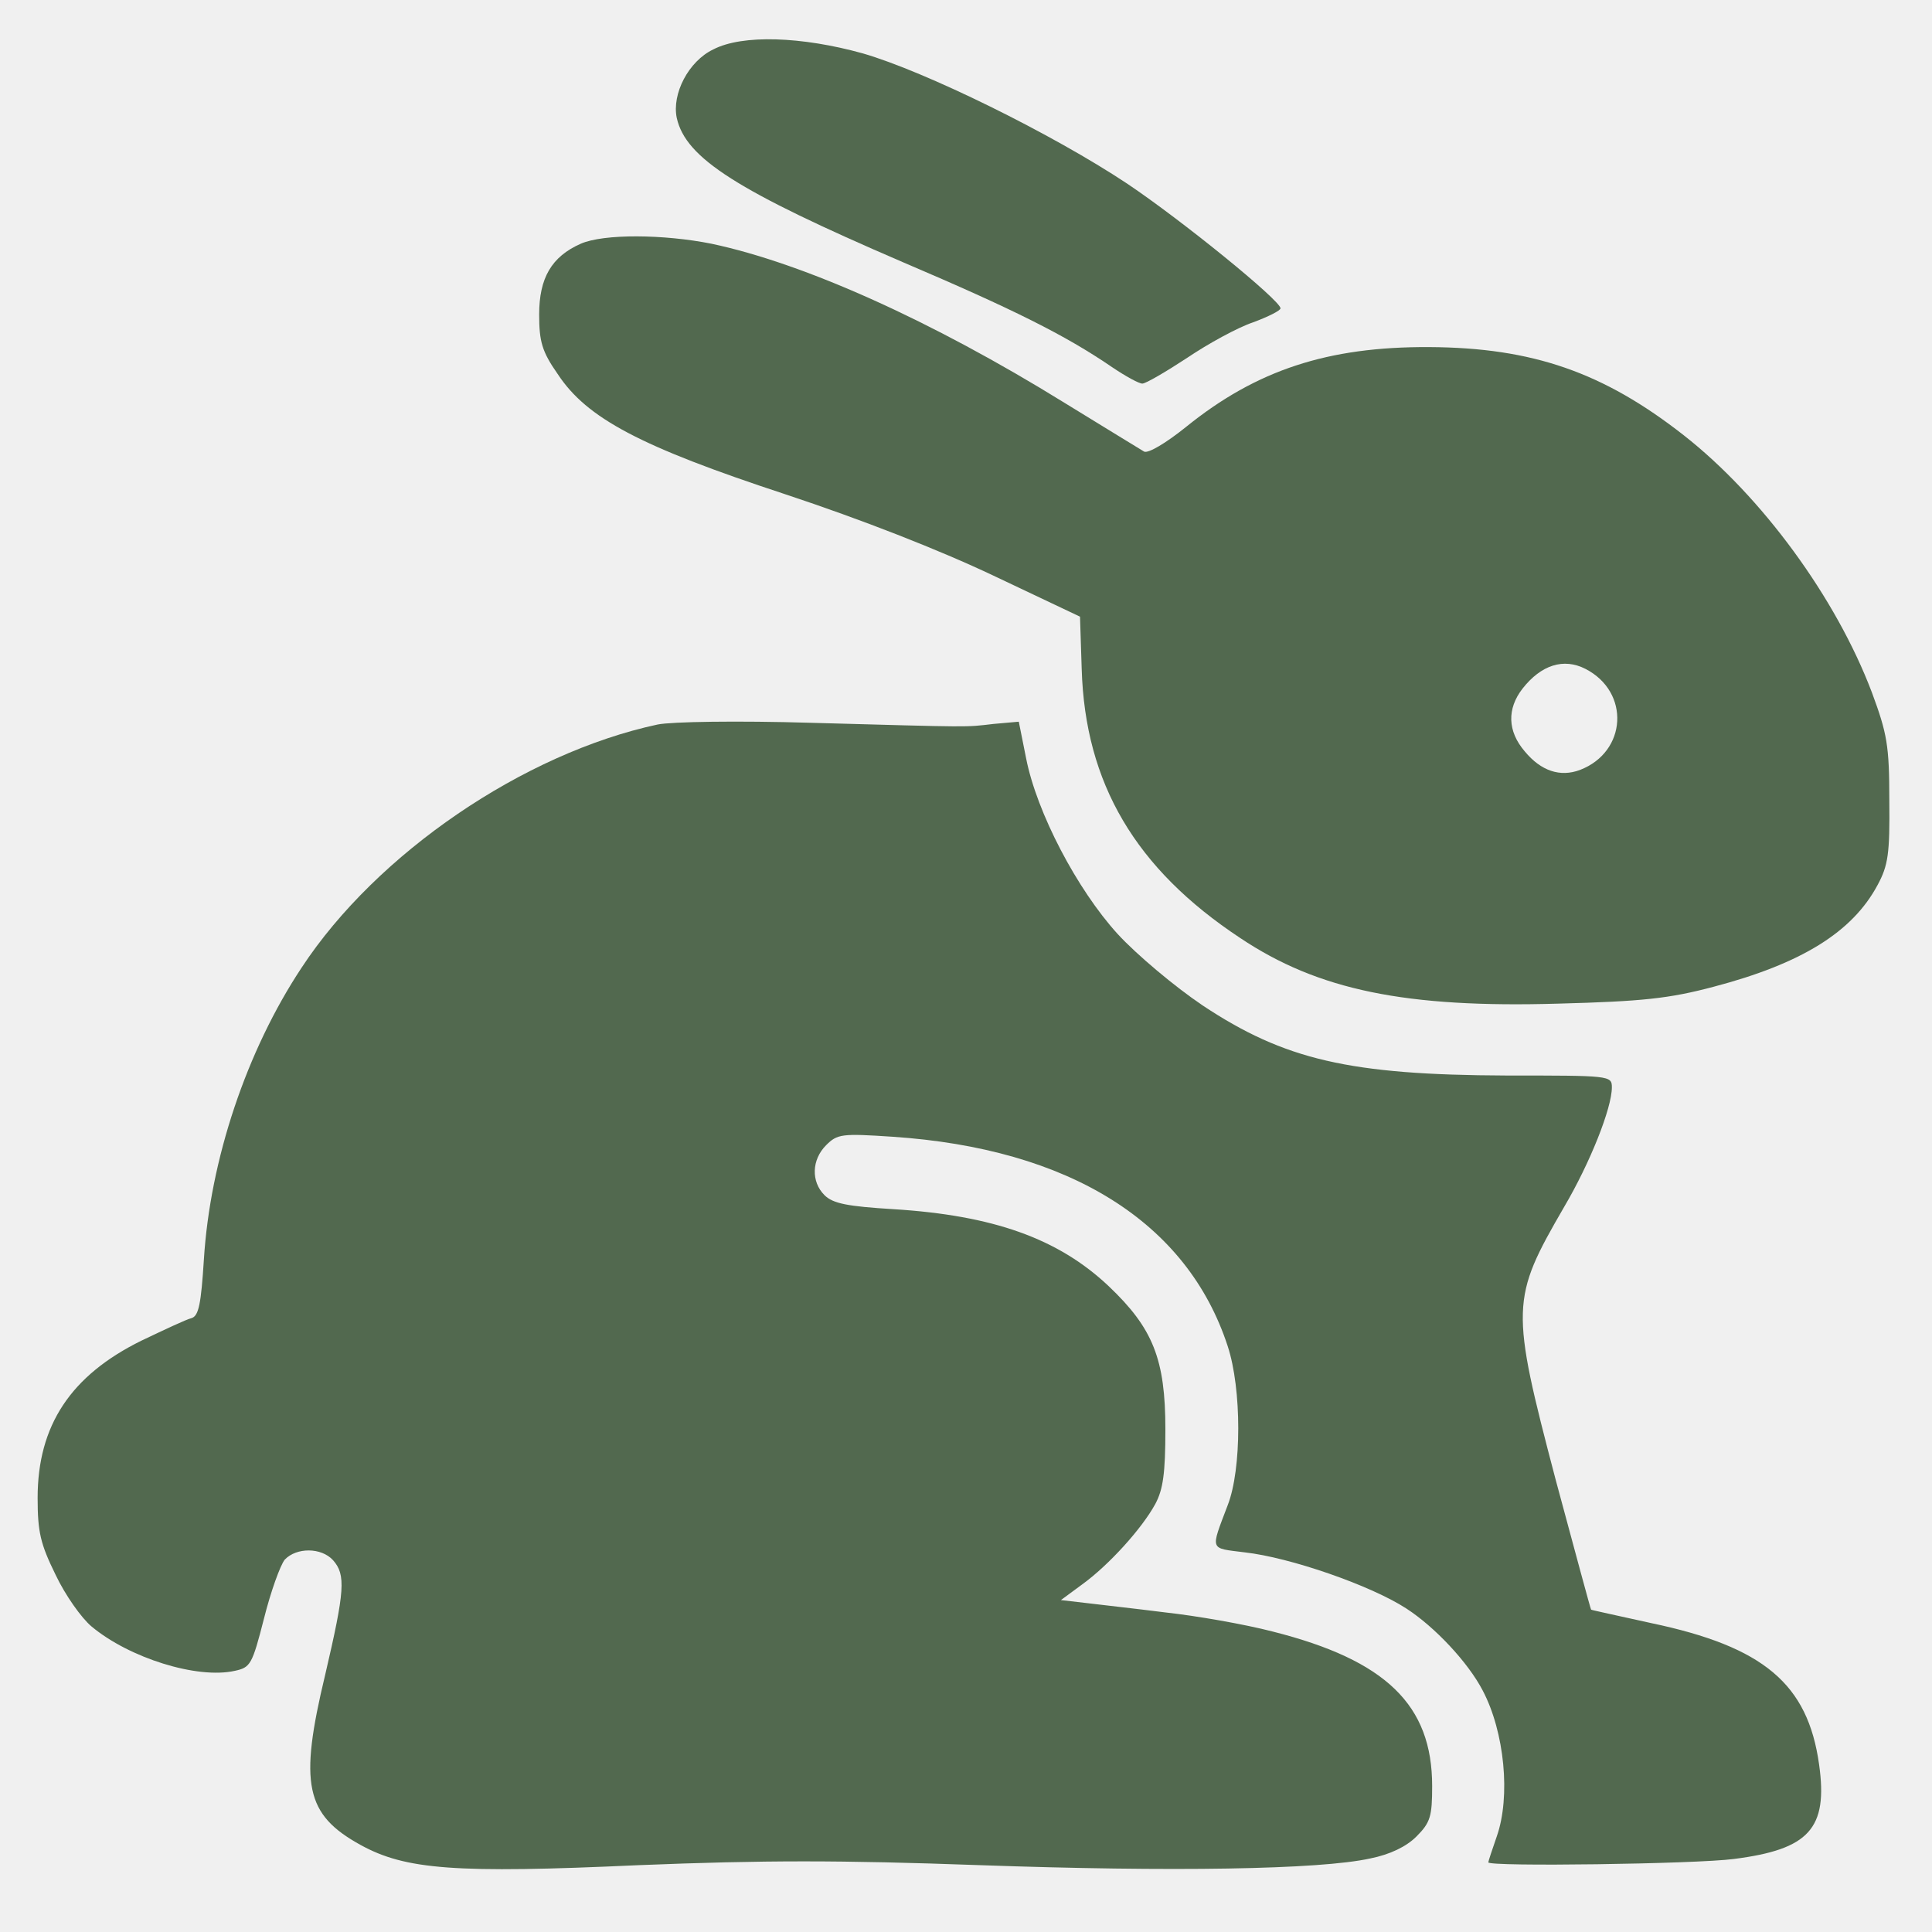
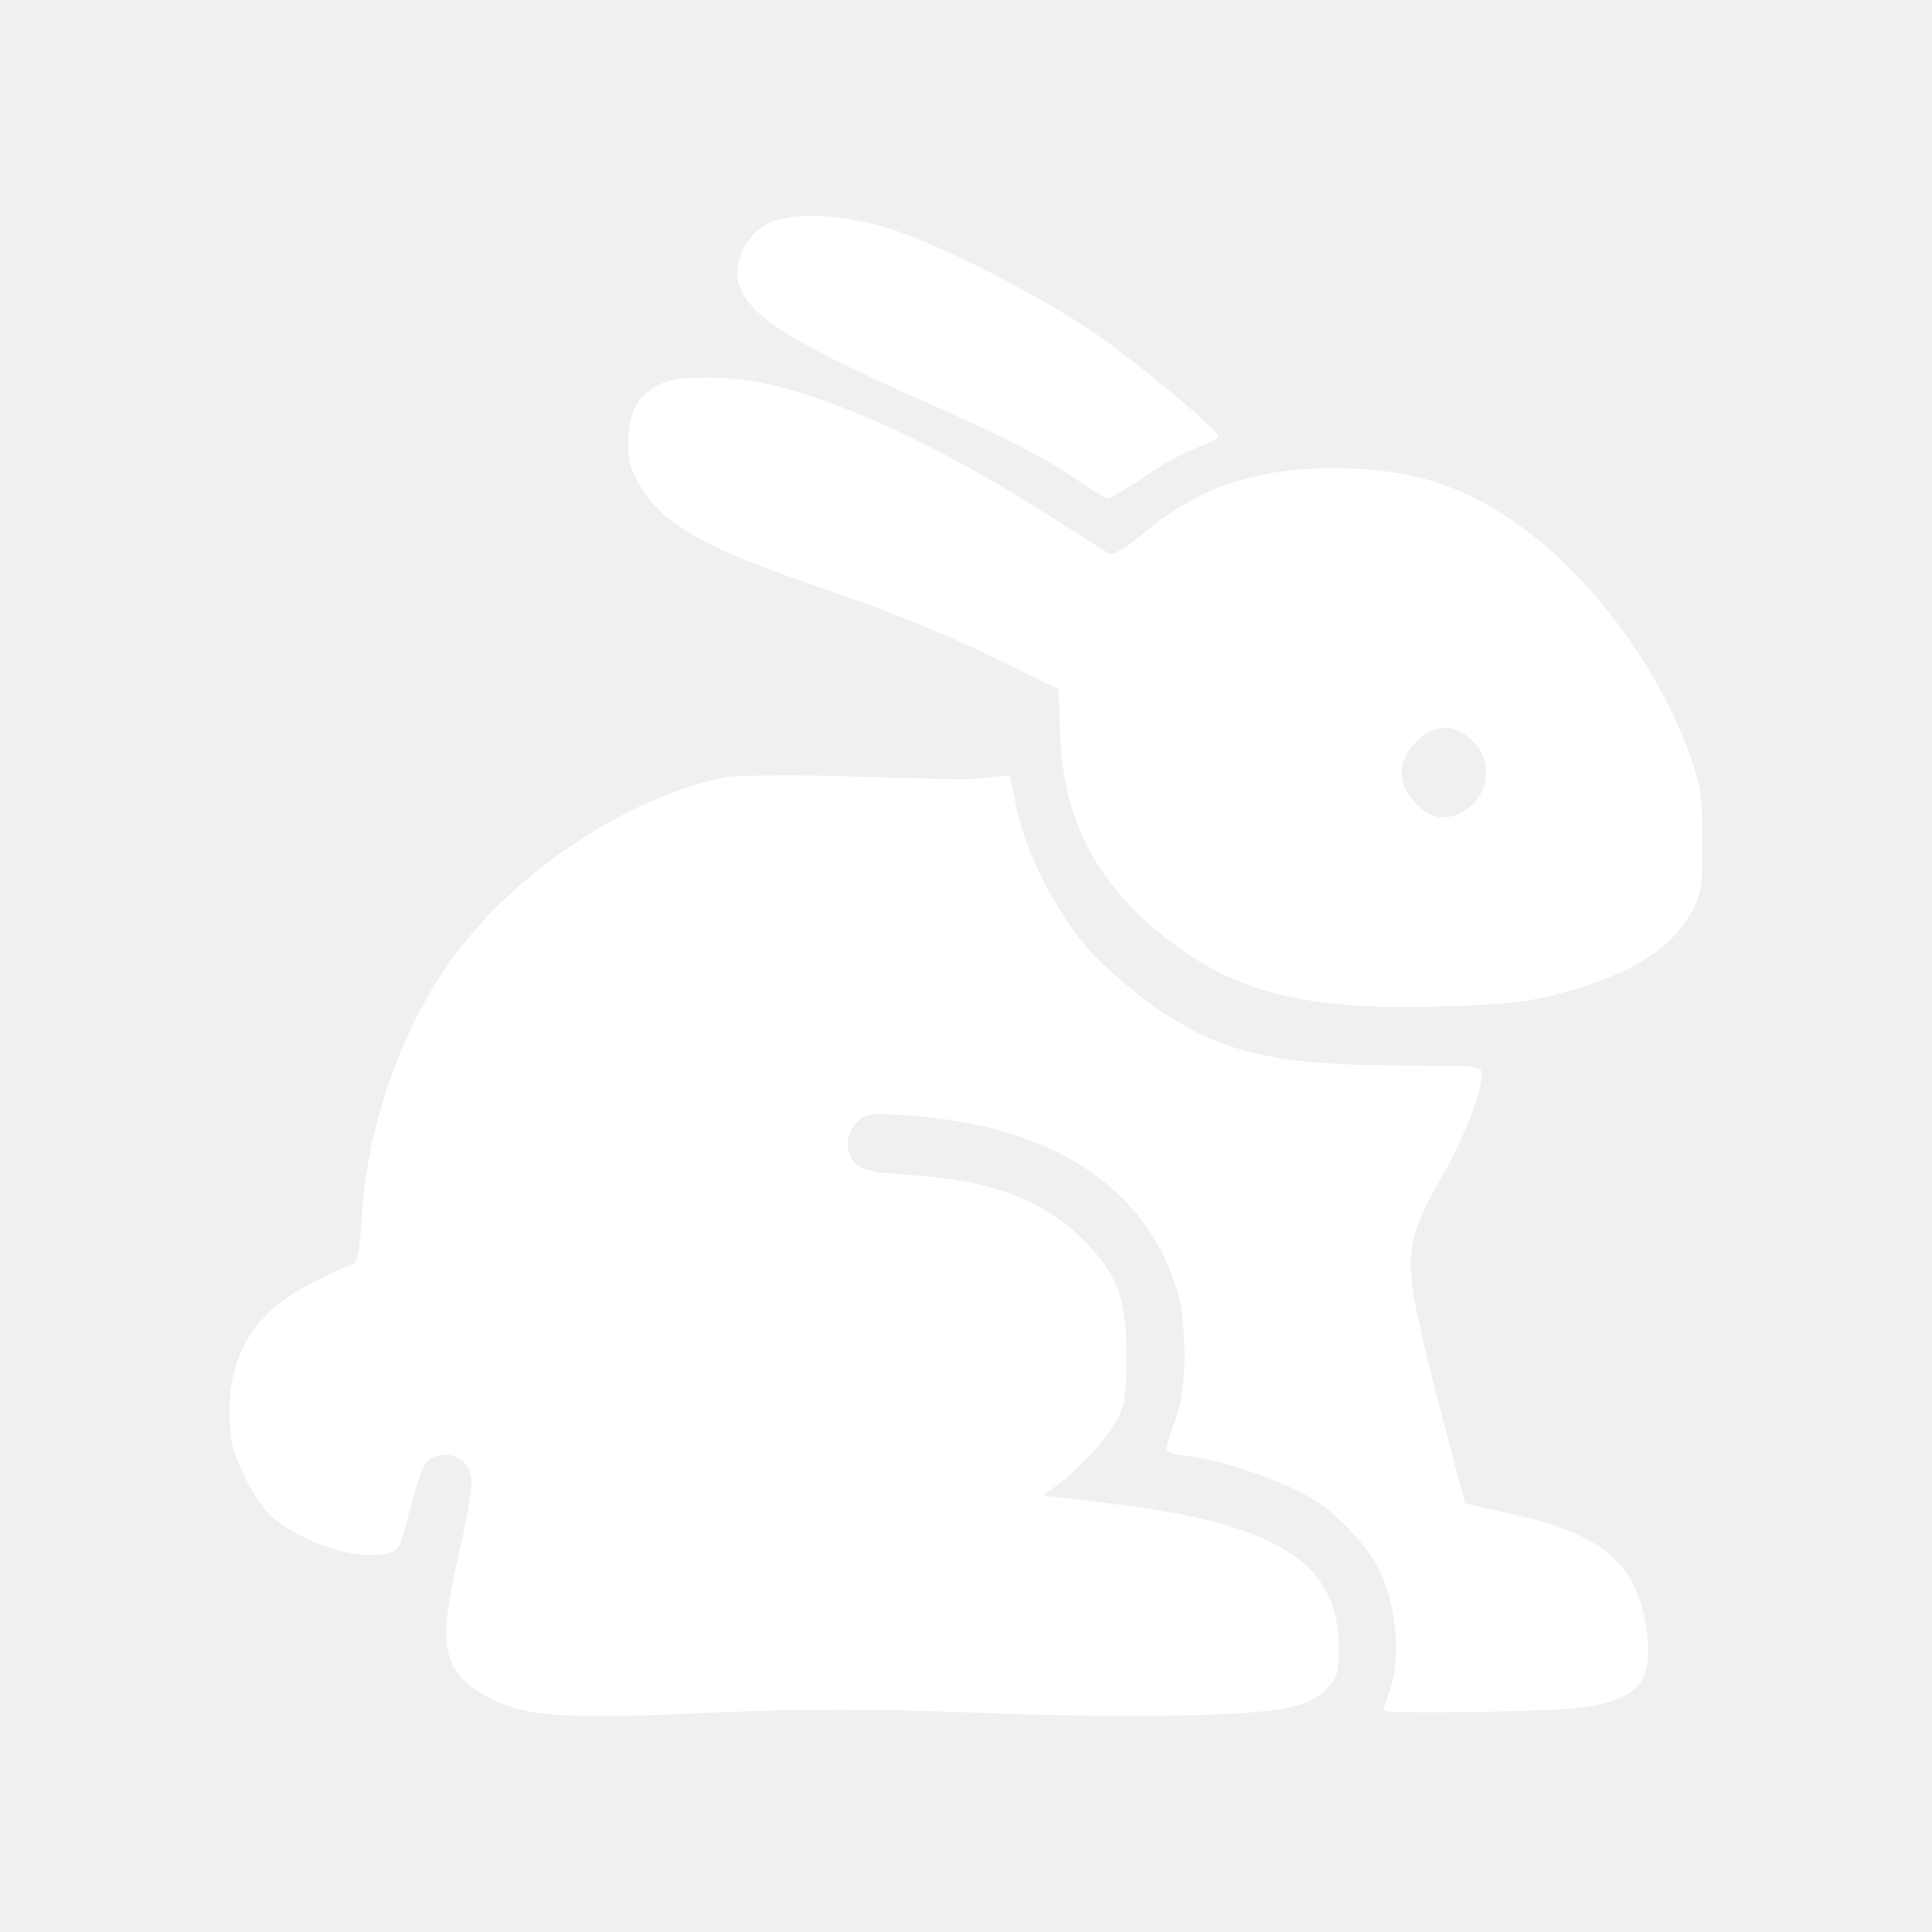
- <svg xmlns="http://www.w3.org/2000/svg" version="1.0" width="344pt" height="344pt" viewBox="0 0 344 344" preserveAspectRatio="xMidYMid meet">
-   <g transform="translate(0,344) scale(0.1,-0.1)" fill="#52694F" stroke="none">
-     <path d="M1270 3352 c-44 -21 -74 -79 -65 -122 16 -72 108 -130 403 -257 197 -84 289 -130 371 -186 25 -17 49 -30 55 -30 6 0 42 21 80 46 37 25 90 54 117 63 27 10 49 21 49 25 0 14 -176 157 -273 222 -134 89 -360 200 -471 232 -108 30 -214 34 -266 7z" />
-     <path d="M1034 3006 c-52 -23 -74 -61 -74 -126 0 -48 5 -66 33 -106 52 -79 147 -129 405 -214 136 -45 274 -99 371 -145 l154 -73 3 -93 c6 -204 96 -356 282 -479 139 -93 295 -125 567 -117 149 4 197 9 276 30 156 41 247 97 292 181 19 35 22 56 21 151 0 98 -4 119 -31 192 -64 169 -196 349 -335 458 -143 112 -269 156 -453 157 -181 1 -308 -41 -433 -142 -36 -29 -68 -48 -75 -44 -7 4 -70 43 -142 87 -236 146 -463 248 -628 283 -85 17 -192 18 -233 0z m1789 -757 c80 -41 74 -148 -10 -180 -35 -13 -69 -2 -98 33 -31 36 -32 76 -4 112 33 42 73 55 112 35z" />
-     <path d="M1171 2150 c-238 -51 -500 -229 -634 -433 -98 -148 -163 -342 -174 -520 -5 -78 -9 -100 -22 -104 -9 -2 -49 -21 -89 -40 -126 -62 -185 -151 -185 -280 0 -61 5 -82 32 -137 17 -36 46 -77 64 -92 67 -56 188 -94 255 -79 28 6 31 11 52 93 12 48 29 95 37 105 21 22 65 22 86 -1 23 -26 21 -54 -14 -204 -47 -195 -35 -249 63 -303 80 -44 168 -51 495 -36 225 9 357 9 608 0 340 -12 605 -8 695 12 35 7 64 21 82 39 25 25 28 36 28 90 0 144 -82 224 -284 275 -50 13 -136 28 -191 34 -55 7 -119 14 -143 17 l-43 5 38 28 c47 34 106 99 130 143 14 26 18 55 18 133 0 125 -22 180 -101 255 -90 85 -206 126 -383 137 -82 5 -108 10 -123 25 -24 24 -23 63 3 89 20 20 28 21 118 15 315 -21 525 -152 597 -373 25 -76 25 -219 0 -283 -31 -82 -33 -76 30 -84 81 -9 225 -59 288 -100 51 -33 110 -96 136 -146 39 -74 50 -189 25 -260 -8 -23 -15 -44 -15 -46 0 -8 369 -3 437 6 134 17 168 54 152 168 -20 144 -99 210 -299 252 -58 13 -106 23 -107 24 -1 1 -29 105 -63 231 -81 308 -80 322 15 486 46 78 85 176 85 213 0 21 -4 21 -188 21 -279 1 -395 28 -541 125 -49 33 -117 90 -151 127 -72 79 -144 216 -163 313 l-13 65 -45 -4 c-52 -6 -32 -6 -324 2 -133 4 -249 2 -274 -3z" />
-   </g>
+ <svg xmlns="http://www.w3.org/2000/svg" width="500" height="500" viewBox="0 0 500 500" fill="none">
+   <path d="M198.483 58.02C193.396 60.523 189.927 67.434 190.968 72.558C192.818 81.138 203.454 88.05 237.561 103.184C260.337 113.194 270.974 118.675 280.455 125.348C283.345 127.374 286.12 128.923 286.813 128.923C287.507 128.923 291.669 126.421 296.063 123.442C300.34 120.463 306.468 117.007 309.59 115.934C312.711 114.743 315.255 113.432 315.255 112.955C315.255 111.287 294.907 94.246 283.692 86.501C268.199 75.895 242.07 62.668 229.237 58.854C216.75 55.279 204.495 54.803 198.483 58.02Z" fill="white" />
+   <path d="M171.198 99.251C165.186 101.992 162.643 106.52 162.643 114.266C162.643 119.986 163.221 122.13 166.458 126.897C172.47 136.311 183.453 142.269 213.282 152.398C229.006 157.761 244.961 164.196 256.176 169.677L273.981 178.376L274.327 189.459C275.021 213.768 285.426 231.881 306.931 246.539C323.002 257.621 341.038 261.434 372.485 260.481C389.712 260.004 395.261 259.409 404.395 256.906C422.431 252.02 432.952 245.347 438.155 235.337C440.351 231.166 440.698 228.664 440.583 217.343C440.583 205.665 440.12 203.163 436.999 194.464C429.599 174.325 414.338 152.875 398.267 139.886C381.734 126.54 367.167 121.296 345.893 121.177C324.967 121.058 310.284 126.063 295.832 138.099C291.67 141.554 287.97 143.819 287.161 143.342C286.351 142.865 279.068 138.218 270.743 132.975C243.458 115.576 217.213 103.422 198.137 99.251C188.309 97.225 175.938 97.106 171.198 99.251ZM378.035 189.459C387.284 194.344 386.59 207.095 376.878 210.908C372.832 212.458 368.901 211.147 365.548 206.976C361.964 202.686 361.848 197.919 365.086 193.629C368.901 188.625 373.526 187.075 378.035 189.459Z" fill="white" />
+   <path d="M187.037 201.256C159.521 207.334 129.229 228.545 113.737 252.855C102.406 270.491 94.891 293.609 93.62 314.821C93.042 324.116 92.579 326.737 91.076 327.214C90.036 327.452 85.411 329.716 80.786 331.98C66.219 339.369 59.398 349.974 59.398 365.347C59.398 372.616 59.975 375.118 63.097 381.672C65.063 385.962 68.415 390.848 70.497 392.635C78.243 399.309 92.232 403.837 99.979 402.049C103.216 401.334 103.563 400.739 105.991 390.967C107.378 385.247 109.343 379.646 110.268 378.455C112.696 375.833 117.783 375.833 120.211 378.574C122.87 381.672 122.639 385.009 118.593 402.884C113.159 426.121 114.546 432.556 125.876 438.991C135.126 444.234 145.3 445.068 183.106 443.28C209.12 442.208 224.381 442.208 253.401 443.28C292.71 444.71 323.348 444.234 333.754 441.851C337.8 441.016 341.153 439.348 343.234 437.203C346.124 434.224 346.471 432.913 346.471 426.478C346.471 409.318 336.991 399.785 313.636 393.708C307.856 392.159 297.913 390.371 291.554 389.656C285.195 388.822 277.796 387.988 275.021 387.63L270.049 387.035L274.443 383.698C279.877 379.646 286.698 371.901 289.473 366.657C291.091 363.559 291.554 360.103 291.554 350.808C291.554 335.913 289.01 329.359 279.877 320.421C269.471 310.292 256.06 305.407 235.596 304.096C226.115 303.5 223.109 302.904 221.375 301.117C218.6 298.257 218.716 293.609 221.722 290.511C224.034 288.128 224.959 288.009 235.365 288.724C271.783 291.226 296.063 306.837 304.387 333.172C307.278 342.229 307.278 359.269 304.387 366.896C300.803 376.667 300.572 375.952 307.856 376.906C317.22 377.978 333.869 383.936 341.153 388.822C347.049 392.755 353.871 400.262 356.877 406.22C361.386 415.038 362.657 428.742 359.767 437.203C358.842 439.944 358.033 442.446 358.033 442.685C358.033 443.638 400.695 443.042 408.557 441.97C424.049 439.944 427.98 435.535 426.13 421.95C423.818 404.79 414.684 396.925 391.561 391.92C384.856 390.371 379.306 389.18 379.19 389.06C379.075 388.941 375.838 376.548 371.907 361.533C362.542 324.831 362.657 323.162 373.641 303.619C378.959 294.324 383.468 282.646 383.468 278.237C383.468 275.735 383.006 275.735 361.733 275.735C329.476 275.615 316.064 272.398 299.184 260.839C293.519 256.906 285.657 250.114 281.726 245.705C273.402 236.291 265.078 219.965 262.881 208.406L261.378 200.661L256.175 201.137C250.163 201.852 252.476 201.852 218.716 200.899C203.339 200.422 189.928 200.661 187.037 201.256Z" fill="white" />
</svg>
